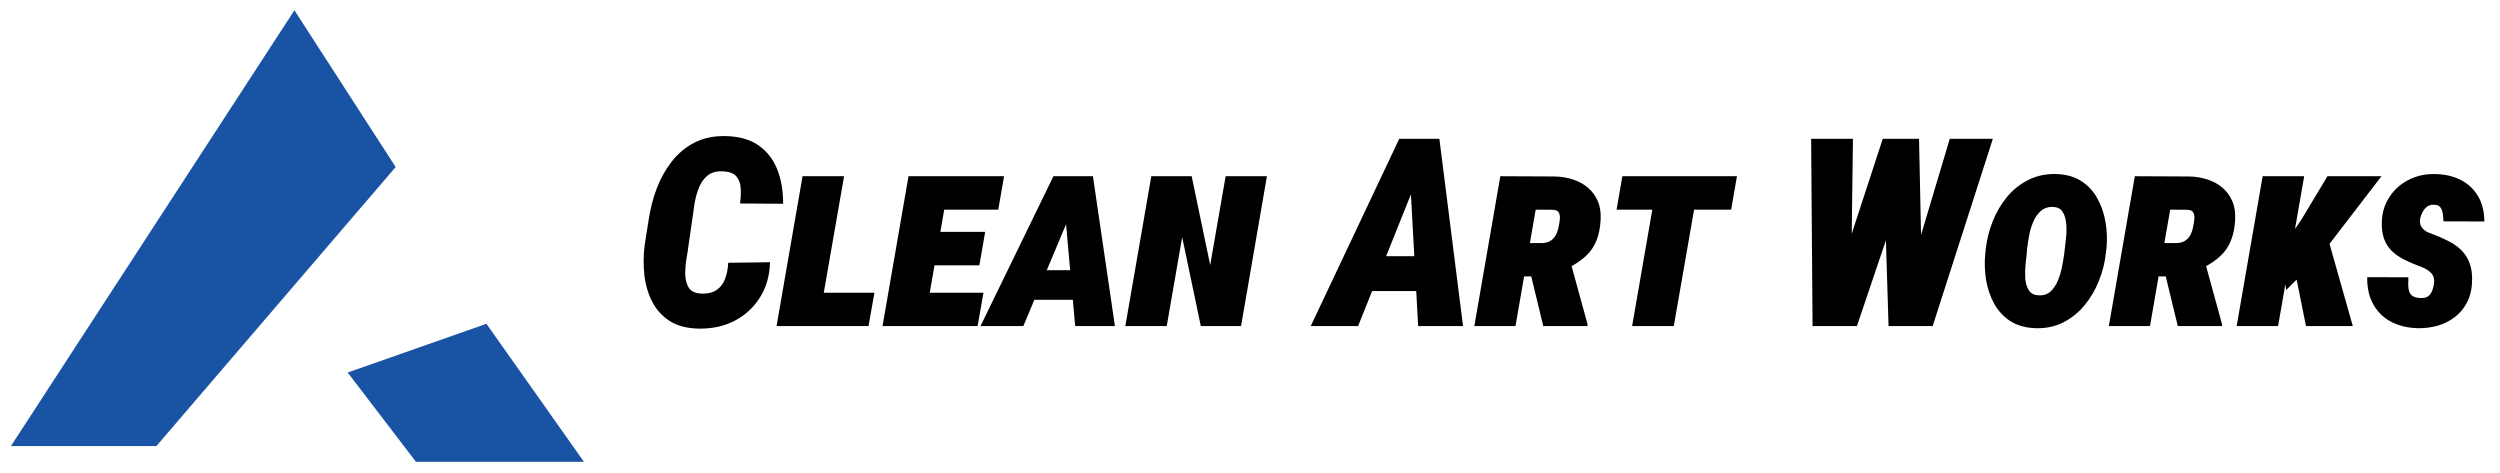
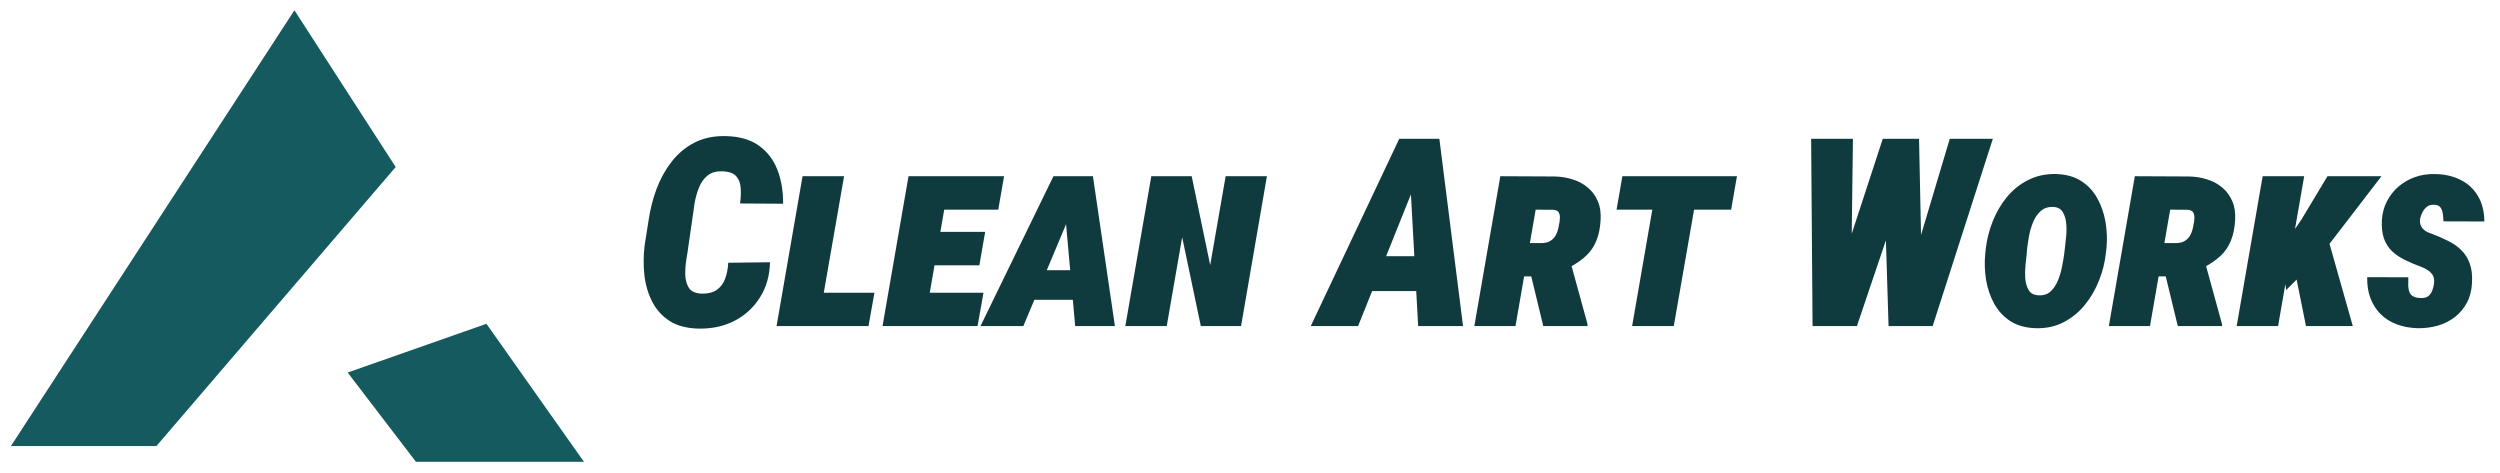
<svg xmlns="http://www.w3.org/2000/svg" width="2076" height="392" viewBox="0 0 2076 392" fill="none">
-   <path d="M604.71 218.199L639.416 217.772C639.131 228.949 636.319 238.738 630.98 247.139C625.712 255.468 618.664 261.911 609.836 266.467C601.079 270.952 591.148 273.088 580.042 272.875C570.36 272.661 562.386 270.561 556.121 266.574C549.857 262.516 545.015 257.177 541.598 250.556C538.181 243.864 536.01 236.46 535.084 228.344C534.23 220.228 534.301 212.041 535.298 203.783L538.715 182.105C539.996 173.49 542.168 165.054 545.229 156.796C548.361 148.466 552.526 140.956 557.723 134.264C562.92 127.572 569.221 122.303 576.625 118.459C584.1 114.615 592.714 112.799 602.467 113.013C613.787 113.226 622.971 115.825 630.019 120.808C637.067 125.792 642.228 132.484 645.503 140.884C648.778 149.285 650.38 158.718 650.308 169.183L614.534 168.97C615.175 164.413 615.353 160.178 615.068 156.262C614.855 152.275 613.645 149 611.438 146.437C609.302 143.875 605.493 142.486 600.011 142.273C594.814 142.059 590.65 143.234 587.517 145.797C584.385 148.36 582 151.741 580.362 155.942C578.725 160.071 577.515 164.449 576.732 169.077C576.02 173.704 575.414 177.976 574.916 181.891L571.712 203.889C571.357 206.951 570.787 210.688 570.004 215.102C569.292 219.516 568.972 223.859 569.043 228.13C569.185 232.402 570.182 236.033 572.033 239.023C573.955 241.942 577.372 243.543 582.284 243.828C587.695 243.971 592.002 242.938 595.206 240.731C598.409 238.453 600.723 235.356 602.147 231.441C603.642 227.454 604.496 223.04 604.71 218.199ZM726.128 243.081L721.216 270.739H666.113L671.025 243.081H726.128ZM700.926 146.331L679.248 270.739H644.862L666.434 146.331H700.926ZM816.684 243.081L811.772 270.739H754.107L759.019 243.081H816.684ZM788.919 146.331L767.241 270.739H732.856L754.427 146.331H788.919ZM818.073 192.57L813.267 220.335H762.97L767.775 192.57H818.073ZM833.77 146.331L828.965 174.096H770.979L775.891 146.331H833.77ZM884.708 187.551L849.789 270.739H814.228L874.777 146.331H899.338L884.708 187.551ZM892.824 270.739L885.135 184.881L884.602 146.331H907.561L925.822 270.739H892.824ZM902.969 224.393L898.698 248.954H844.342L848.721 224.393H902.969ZM1052.05 146.331L1030.58 270.739H997.156L981.672 196.948L968.857 270.739H934.472L956.043 146.331H989.574L1004.95 220.121L1017.77 146.331H1052.05ZM1176.35 149.641L1127.76 270.739H1088.46L1161.93 115.255H1186.71L1176.35 149.641ZM1177.63 270.739L1170.79 146.01L1171.65 115.255H1195.25L1214.9 270.739H1177.63ZM1188.63 212.753L1183.5 241.692H1117.93L1123.06 212.753H1188.63ZM1245.87 146.331L1290.72 146.544C1296.13 146.615 1301.22 147.434 1305.99 149C1310.83 150.495 1315.03 152.774 1318.59 155.835C1322.15 158.825 1324.89 162.562 1326.81 167.048C1328.73 171.461 1329.52 176.658 1329.16 182.639C1328.8 189.259 1327.63 194.99 1325.64 199.831C1323.71 204.673 1320.87 208.873 1317.09 212.432C1313.32 215.992 1308.55 219.267 1302.78 222.257L1289.86 229.519H1252.17L1256.76 201.754L1280.68 201.86C1283.74 201.718 1286.2 200.971 1288.05 199.618C1289.97 198.265 1291.43 196.485 1292.43 194.279C1293.42 192.072 1294.13 189.58 1294.56 186.803C1294.99 185.024 1295.24 183.208 1295.31 181.357C1295.45 179.506 1295.17 177.904 1294.45 176.552C1293.74 175.199 1292.21 174.416 1289.86 174.202L1275.23 174.096L1258.47 270.739H1224.29L1245.87 146.331ZM1281.53 270.739L1268.29 216.063L1303.64 215.85L1318.27 269.137V270.739H1281.53ZM1411.6 146.331L1389.92 270.739H1355.32L1376.89 146.331H1411.6ZM1442.36 146.331L1437.55 174.096H1342.4L1347.21 146.331H1442.36ZM1517.75 255.041L1563.45 115.255H1579.79L1589.94 128.924L1541.99 270.739H1523.3L1517.75 255.041ZM1538.68 115.255L1536.86 259.312L1527.79 270.739H1505.15L1503.97 115.255H1538.68ZM1577.23 255.361L1619.09 115.255H1654.86L1604.89 270.739H1583.53L1577.23 255.361ZM1593.57 115.255L1596.56 258.672L1587.8 270.739H1568.26L1563.77 125.827L1575.73 115.255H1593.57ZM1749.26 205.705L1748.73 209.976C1747.95 217.736 1746.06 225.354 1743.07 232.829C1740.15 240.304 1736.24 247.067 1731.32 253.119C1726.41 259.17 1720.54 263.976 1713.7 267.535C1706.87 271.095 1699.15 272.768 1690.53 272.554C1682.13 272.269 1675.08 270.312 1669.39 266.681C1663.76 262.979 1659.28 258.138 1655.93 252.158C1652.66 246.106 1650.41 239.485 1649.2 232.295C1648.07 225.033 1647.85 217.807 1648.56 210.617L1648.99 206.452C1649.92 198.692 1651.84 191.11 1654.76 183.706C1657.75 176.231 1661.7 169.504 1666.61 163.524C1671.59 157.543 1677.5 152.845 1684.34 149.428C1691.17 145.939 1698.9 144.302 1707.51 144.515C1715.84 144.8 1722.78 146.758 1728.33 150.389C1733.96 154.019 1738.41 158.825 1741.68 164.805C1744.96 170.714 1747.2 177.228 1748.41 184.347C1749.62 191.466 1749.91 198.586 1749.26 205.705ZM1714.13 210.724L1714.67 206.132C1714.88 203.996 1715.2 201.077 1715.63 197.375C1716.05 193.673 1716.12 189.936 1715.84 186.163C1715.56 182.318 1714.63 179.043 1713.06 176.338C1711.5 173.562 1708.86 172.067 1705.16 171.853C1700.96 171.639 1697.47 172.743 1694.7 175.163C1691.99 177.584 1689.85 180.681 1688.29 184.454C1686.72 188.227 1685.58 192.143 1684.87 196.201C1684.16 200.259 1683.63 203.818 1683.27 206.879L1682.95 211.044C1682.74 213.251 1682.42 216.206 1681.99 219.908C1681.63 223.61 1681.56 227.383 1681.77 231.227C1682.06 235 1683.02 238.24 1684.66 240.945C1686.3 243.65 1689 245.074 1692.77 245.216C1696.83 245.501 1700.18 244.433 1702.81 242.013C1705.45 239.521 1707.51 236.389 1709.01 232.615C1710.57 228.771 1711.71 224.855 1712.42 220.869C1713.21 216.882 1713.78 213.5 1714.13 210.724ZM1772.76 146.331L1817.61 146.544C1823.02 146.615 1828.11 147.434 1832.88 149C1837.72 150.495 1841.92 152.774 1845.48 155.835C1849.04 158.825 1851.78 162.562 1853.7 167.048C1855.63 171.461 1856.41 176.658 1856.05 182.639C1855.7 189.259 1854.52 194.99 1852.53 199.831C1850.61 204.673 1847.76 208.873 1843.99 212.432C1840.21 215.992 1835.44 219.267 1829.68 222.257L1816.75 229.519H1779.06L1783.65 201.754L1807.57 201.86C1810.63 201.718 1813.09 200.971 1814.94 199.618C1816.86 198.265 1818.32 196.485 1819.32 194.279C1820.31 192.072 1821.03 189.58 1821.45 186.803C1821.88 185.024 1822.13 183.208 1822.2 181.357C1822.34 179.506 1822.06 177.904 1821.35 176.552C1820.63 175.199 1819.1 174.416 1816.75 174.202L1802.12 174.096L1785.36 270.739H1751.19L1772.76 146.331ZM1808.43 270.739L1795.18 216.063L1830.53 215.85L1845.16 269.137V270.739H1808.43ZM1913.4 146.331L1891.72 270.739H1857.33L1878.91 146.331H1913.4ZM1977.58 146.331L1926.53 212.753L1898.45 240.838L1893.86 207.413L1910.84 182.745L1932.73 146.331H1977.58ZM1914.89 270.739L1903.79 215.636L1933.05 197.589L1953.76 270.739H1914.89ZM2021.15 235.926C2021.43 234.004 2021.4 232.295 2021.04 230.8C2020.68 229.305 2020.01 228.024 2019.01 226.956C2018.09 225.817 2016.88 224.82 2015.38 223.966C2013.96 223.04 2012.39 222.257 2010.68 221.616C2005.77 219.836 2001.21 217.914 1997.01 215.85C1992.81 213.785 1989.22 211.329 1986.23 208.481C1983.31 205.634 1981.1 202.145 1979.61 198.016C1978.18 193.887 1977.61 188.868 1977.9 182.959C1978.25 177.05 1979.68 171.746 1982.17 167.048C1984.66 162.278 1987.9 158.184 1991.89 154.767C1995.95 151.35 2000.54 148.751 2005.66 146.971C2010.79 145.192 2016.23 144.373 2022 144.515C2030.12 144.658 2037.24 146.295 2043.36 149.428C2049.48 152.489 2054.25 156.938 2057.67 162.776C2061.16 168.543 2062.94 175.591 2063.01 183.92L2029.05 183.813C2028.98 181.891 2028.8 179.862 2028.52 177.726C2028.3 175.519 2027.63 173.668 2026.49 172.173C2025.35 170.678 2023.46 169.966 2020.83 170.038C2018.69 169.966 2016.88 170.5 2015.38 171.639C2013.89 172.779 2012.68 174.238 2011.75 176.018C2010.82 177.726 2010.15 179.506 2009.72 181.357C2009.44 182.995 2009.44 184.49 2009.72 185.842C2010.01 187.124 2010.58 188.298 2011.43 189.366C2012.28 190.363 2013.28 191.253 2014.42 192.036C2015.63 192.748 2016.95 193.317 2018.37 193.745C2023.57 195.667 2028.34 197.731 2032.68 199.938C2037.09 202.074 2040.87 204.708 2044 207.841C2047.13 210.973 2049.45 214.711 2050.94 219.053C2052.51 223.325 2053.11 228.593 2052.76 234.858C2052.47 241.123 2051.05 246.64 2048.48 251.41C2045.99 256.109 2042.68 260.06 2038.55 263.264C2034.42 266.467 2029.69 268.852 2024.35 270.418C2019.08 271.913 2013.46 272.625 2007.48 272.554C2001.07 272.341 1995.27 271.237 1990.07 269.244C1984.87 267.25 1980.46 264.438 1976.83 260.807C1973.2 257.177 1970.39 252.763 1968.39 247.566C1966.47 242.369 1965.58 236.567 1965.72 230.159L1999.9 230.266C1999.83 232.687 1999.79 235 1999.79 237.207C1999.86 239.343 2000.22 241.194 2000.86 242.76C2001.5 244.255 2002.64 245.43 2004.27 246.284C2005.98 247.139 2008.33 247.53 2011.32 247.459C2013.6 247.388 2015.38 246.818 2016.66 245.75C2018.01 244.611 2019.01 243.187 2019.65 241.479C2020.36 239.77 2020.86 237.919 2021.15 235.926Z" fill="black" />
-   <path d="M244.49 8.532L9.065 370.389H129.892L328.57 138.701L244.49 8.532Z" fill="#1954A4" />
-   <path d="M345.387 383.468H484.897L403.931 268.869L288.71 309.353L345.387 383.468Z" fill="#1954A4" />
+   <path d="M604.71 218.199L639.416 217.772C639.131 228.949 636.319 238.738 630.98 247.139C625.712 255.468 618.664 261.911 609.836 266.467C601.079 270.952 591.148 273.088 580.042 272.875C570.36 272.661 562.386 270.561 556.121 266.574C549.857 262.516 545.015 257.177 541.598 250.556C538.181 243.864 536.01 236.46 535.084 228.344C534.23 220.228 534.301 212.041 535.298 203.783L538.715 182.105C539.996 173.49 542.168 165.054 545.229 156.796C548.361 148.466 552.526 140.956 557.723 134.264C562.92 127.572 569.221 122.303 576.625 118.459C584.1 114.615 592.714 112.799 602.467 113.013C613.787 113.226 622.971 115.825 630.019 120.808C637.067 125.792 642.228 132.484 645.503 140.884C648.778 149.285 650.38 158.718 650.308 169.183L614.534 168.97C615.175 164.413 615.353 160.178 615.068 156.262C614.855 152.275 613.645 149 611.438 146.437C609.302 143.875 605.493 142.486 600.011 142.273C594.814 142.059 590.65 143.234 587.517 145.797C584.385 148.36 582 151.741 580.362 155.942C578.725 160.071 577.515 164.449 576.732 169.077C576.02 173.704 575.414 177.976 574.916 181.891L571.712 203.889C571.357 206.951 570.787 210.688 570.004 215.102C569.292 219.516 568.972 223.859 569.043 228.13C569.185 232.402 570.182 236.033 572.033 239.023C573.955 241.942 577.372 243.543 582.284 243.828C587.695 243.971 592.002 242.938 595.206 240.731C598.409 238.453 600.723 235.356 602.147 231.441C603.642 227.454 604.496 223.04 604.71 218.199ZM726.128 243.081L721.216 270.739H666.113L671.025 243.081H726.128ZM700.926 146.331L679.248 270.739H644.862L666.434 146.331H700.926ZM816.684 243.081L811.772 270.739H754.107L759.019 243.081H816.684ZM788.919 146.331L767.241 270.739H732.856L754.427 146.331H788.919ZM818.073 192.57L813.267 220.335H762.97L767.775 192.57H818.073ZM833.77 146.331L828.965 174.096H770.979L775.891 146.331H833.77ZM884.708 187.551L849.789 270.739H814.228L874.777 146.331H899.338L884.708 187.551ZM892.824 270.739L885.135 184.881L884.602 146.331H907.561L925.822 270.739H892.824ZM902.969 224.393L898.698 248.954H844.342L848.721 224.393H902.969ZM1052.05 146.331L1030.58 270.739H997.156L981.672 196.948L968.857 270.739H934.472L956.043 146.331H989.574L1004.95 220.121L1017.77 146.331H1052.05ZM1176.35 149.641L1127.76 270.739H1088.46L1161.93 115.255H1186.71L1176.35 149.641ZM1177.63 270.739L1170.79 146.01L1171.65 115.255H1195.25L1214.9 270.739H1177.63ZM1188.63 212.753L1183.5 241.692H1117.93L1123.06 212.753H1188.63ZM1245.87 146.331L1290.72 146.544C1296.13 146.615 1301.22 147.434 1305.99 149C1310.83 150.495 1315.03 152.774 1318.59 155.835C1322.15 158.825 1324.89 162.562 1326.81 167.048C1328.73 171.461 1329.52 176.658 1329.16 182.639C1328.8 189.259 1327.63 194.99 1325.64 199.831C1323.71 204.673 1320.87 208.873 1317.09 212.432C1313.32 215.992 1308.55 219.267 1302.78 222.257L1289.86 229.519H1252.17L1256.76 201.754L1280.68 201.86C1283.74 201.718 1286.2 200.971 1288.05 199.618C1289.97 198.265 1291.43 196.485 1292.43 194.279C1293.42 192.072 1294.13 189.58 1294.56 186.803C1294.99 185.024 1295.24 183.208 1295.31 181.357C1295.45 179.506 1295.17 177.904 1294.45 176.552C1293.74 175.199 1292.21 174.416 1289.86 174.202L1275.23 174.096L1258.47 270.739H1224.29L1245.87 146.331ZM1281.53 270.739L1268.29 216.063L1303.64 215.85L1318.27 269.137V270.739H1281.53ZM1411.6 146.331L1389.92 270.739H1355.32L1376.89 146.331H1411.6ZM1442.36 146.331L1437.55 174.096H1342.4L1347.21 146.331H1442.36ZM1517.75 255.041L1563.45 115.255H1579.79L1589.94 128.924L1541.99 270.739H1523.3L1517.75 255.041ZM1538.68 115.255L1536.86 259.312L1527.79 270.739H1505.15L1503.97 115.255H1538.68ZM1577.23 255.361L1619.09 115.255H1654.86L1604.89 270.739H1583.53L1577.23 255.361ZM1593.57 115.255L1596.56 258.672L1587.8 270.739H1568.26L1563.77 125.827L1575.73 115.255H1593.57ZM1749.26 205.705L1748.73 209.976C1747.95 217.736 1746.06 225.354 1743.07 232.829C1740.15 240.304 1736.24 247.067 1731.32 253.119C1726.41 259.17 1720.54 263.976 1713.7 267.535C1706.87 271.095 1699.15 272.768 1690.53 272.554C1682.13 272.269 1675.08 270.312 1669.39 266.681C1663.76 262.979 1659.28 258.138 1655.93 252.158C1652.66 246.106 1650.41 239.485 1649.2 232.295C1648.07 225.033 1647.85 217.807 1648.56 210.617L1648.99 206.452C1649.92 198.692 1651.84 191.11 1654.76 183.706C1657.75 176.231 1661.7 169.504 1666.61 163.524C1671.59 157.543 1677.5 152.845 1684.34 149.428C1691.17 145.939 1698.9 144.302 1707.51 144.515C1715.84 144.8 1722.78 146.758 1728.33 150.389C1733.96 154.019 1738.41 158.825 1741.68 164.805C1744.96 170.714 1747.2 177.228 1748.41 184.347C1749.62 191.466 1749.91 198.586 1749.26 205.705ZM1714.13 210.724L1714.67 206.132C1714.88 203.996 1715.2 201.077 1715.63 197.375C1716.05 193.673 1716.12 189.936 1715.84 186.163C1715.56 182.318 1714.63 179.043 1713.06 176.338C1711.5 173.562 1708.86 172.067 1705.16 171.853C1700.96 171.639 1697.47 172.743 1694.7 175.163C1691.99 177.584 1689.85 180.681 1688.29 184.454C1686.72 188.227 1685.58 192.143 1684.87 196.201C1684.16 200.259 1683.63 203.818 1683.27 206.879L1682.95 211.044C1682.74 213.251 1682.42 216.206 1681.99 219.908C1681.63 223.61 1681.56 227.383 1681.77 231.227C1682.06 235 1683.02 238.24 1684.66 240.945C1686.3 243.65 1689 245.074 1692.77 245.216C1696.83 245.501 1700.18 244.433 1702.81 242.013C1705.45 239.521 1707.51 236.389 1709.01 232.615C1710.57 228.771 1711.71 224.855 1712.42 220.869C1713.21 216.882 1713.78 213.5 1714.13 210.724ZM1772.76 146.331L1817.61 146.544C1823.02 146.615 1828.11 147.434 1832.88 149C1837.72 150.495 1841.92 152.774 1845.48 155.835C1849.04 158.825 1851.78 162.562 1853.7 167.048C1855.63 171.461 1856.41 176.658 1856.05 182.639C1855.7 189.259 1854.52 194.99 1852.53 199.831C1850.61 204.673 1847.76 208.873 1843.99 212.432C1840.21 215.992 1835.44 219.267 1829.68 222.257L1816.75 229.519H1779.06L1783.65 201.754L1807.57 201.86C1810.63 201.718 1813.09 200.971 1814.94 199.618C1816.86 198.265 1818.32 196.485 1819.32 194.279C1820.31 192.072 1821.03 189.58 1821.45 186.803C1821.88 185.024 1822.13 183.208 1822.2 181.357C1822.34 179.506 1822.06 177.904 1821.35 176.552C1820.63 175.199 1819.1 174.416 1816.75 174.202L1802.12 174.096L1785.36 270.739H1751.19L1772.76 146.331ZM1808.43 270.739L1795.18 216.063L1830.53 215.85L1845.16 269.137V270.739H1808.43ZM1913.4 146.331L1891.72 270.739H1857.33L1878.91 146.331H1913.4ZM1977.58 146.331L1926.53 212.753L1898.45 240.838L1893.86 207.413L1910.84 182.745L1932.73 146.331H1977.58ZM1914.89 270.739L1903.79 215.636L1933.05 197.589L1953.76 270.739H1914.89ZM2021.15 235.926C2021.43 234.004 2021.4 232.295 2021.04 230.8C2020.68 229.305 2020.01 228.024 2019.01 226.956C2018.09 225.817 2016.88 224.82 2015.38 223.966C2013.96 223.04 2012.39 222.257 2010.68 221.616C2005.77 219.836 2001.21 217.914 1997.01 215.85C1992.81 213.785 1989.22 211.329 1986.23 208.481C1983.31 205.634 1981.1 202.145 1979.61 198.016C1978.18 193.887 1977.61 188.868 1977.9 182.959C1978.25 177.05 1979.68 171.746 1982.17 167.048C1984.66 162.278 1987.9 158.184 1991.89 154.767C1995.95 151.35 2000.54 148.751 2005.66 146.971C2010.79 145.192 2016.23 144.373 2022 144.515C2030.12 144.658 2037.24 146.295 2043.36 149.428C2049.48 152.489 2054.25 156.938 2057.67 162.776C2061.16 168.543 2062.94 175.591 2063.01 183.92L2029.05 183.813C2028.98 181.891 2028.8 179.862 2028.52 177.726C2028.3 175.519 2027.63 173.668 2026.49 172.173C2025.35 170.678 2023.46 169.966 2020.83 170.038C2018.69 169.966 2016.88 170.5 2015.38 171.639C2013.89 172.779 2012.68 174.238 2011.75 176.018C2010.82 177.726 2010.15 179.506 2009.72 181.357C2009.44 182.995 2009.44 184.49 2009.72 185.842C2010.01 187.124 2010.58 188.298 2011.43 189.366C2012.28 190.363 2013.28 191.253 2014.42 192.036C2015.63 192.748 2016.95 193.317 2018.37 193.745C2023.57 195.667 2028.34 197.731 2032.68 199.938C2037.09 202.074 2040.87 204.708 2044 207.841C2047.13 210.973 2049.45 214.711 2050.94 219.053C2052.51 223.325 2053.11 228.593 2052.76 234.858C2052.47 241.123 2051.05 246.64 2048.48 251.41C2045.99 256.109 2042.68 260.06 2038.55 263.264C2034.42 266.467 2029.69 268.852 2024.35 270.418C2019.08 271.913 2013.46 272.625 2007.48 272.554C2001.07 272.341 1995.27 271.237 1990.07 269.244C1984.87 267.25 1980.46 264.438 1976.83 260.807C1973.2 257.177 1970.39 252.763 1968.39 247.566C1966.47 242.369 1965.58 236.567 1965.72 230.159L1999.9 230.266C1999.83 232.687 1999.79 235 1999.79 237.207C1999.86 239.343 2000.22 241.194 2000.86 242.76C2001.5 244.255 2002.64 245.43 2004.27 246.284C2005.98 247.139 2008.33 247.53 2011.32 247.459C2013.6 247.388 2015.38 246.818 2016.66 245.75C2018.01 244.611 2019.01 243.187 2019.65 241.479C2020.36 239.77 2020.86 237.919 2021.15 235.926Z" fill="#103B3E" />
+   <path d="M244.49 8.532L9.065 370.389H129.892L328.57 138.701L244.49 8.532Z" fill="#145A5E" />
+   <path d="M345.387 383.468H484.897L403.931 268.869L288.71 309.353L345.387 383.468Z" fill="#145A5E" />
</svg>
